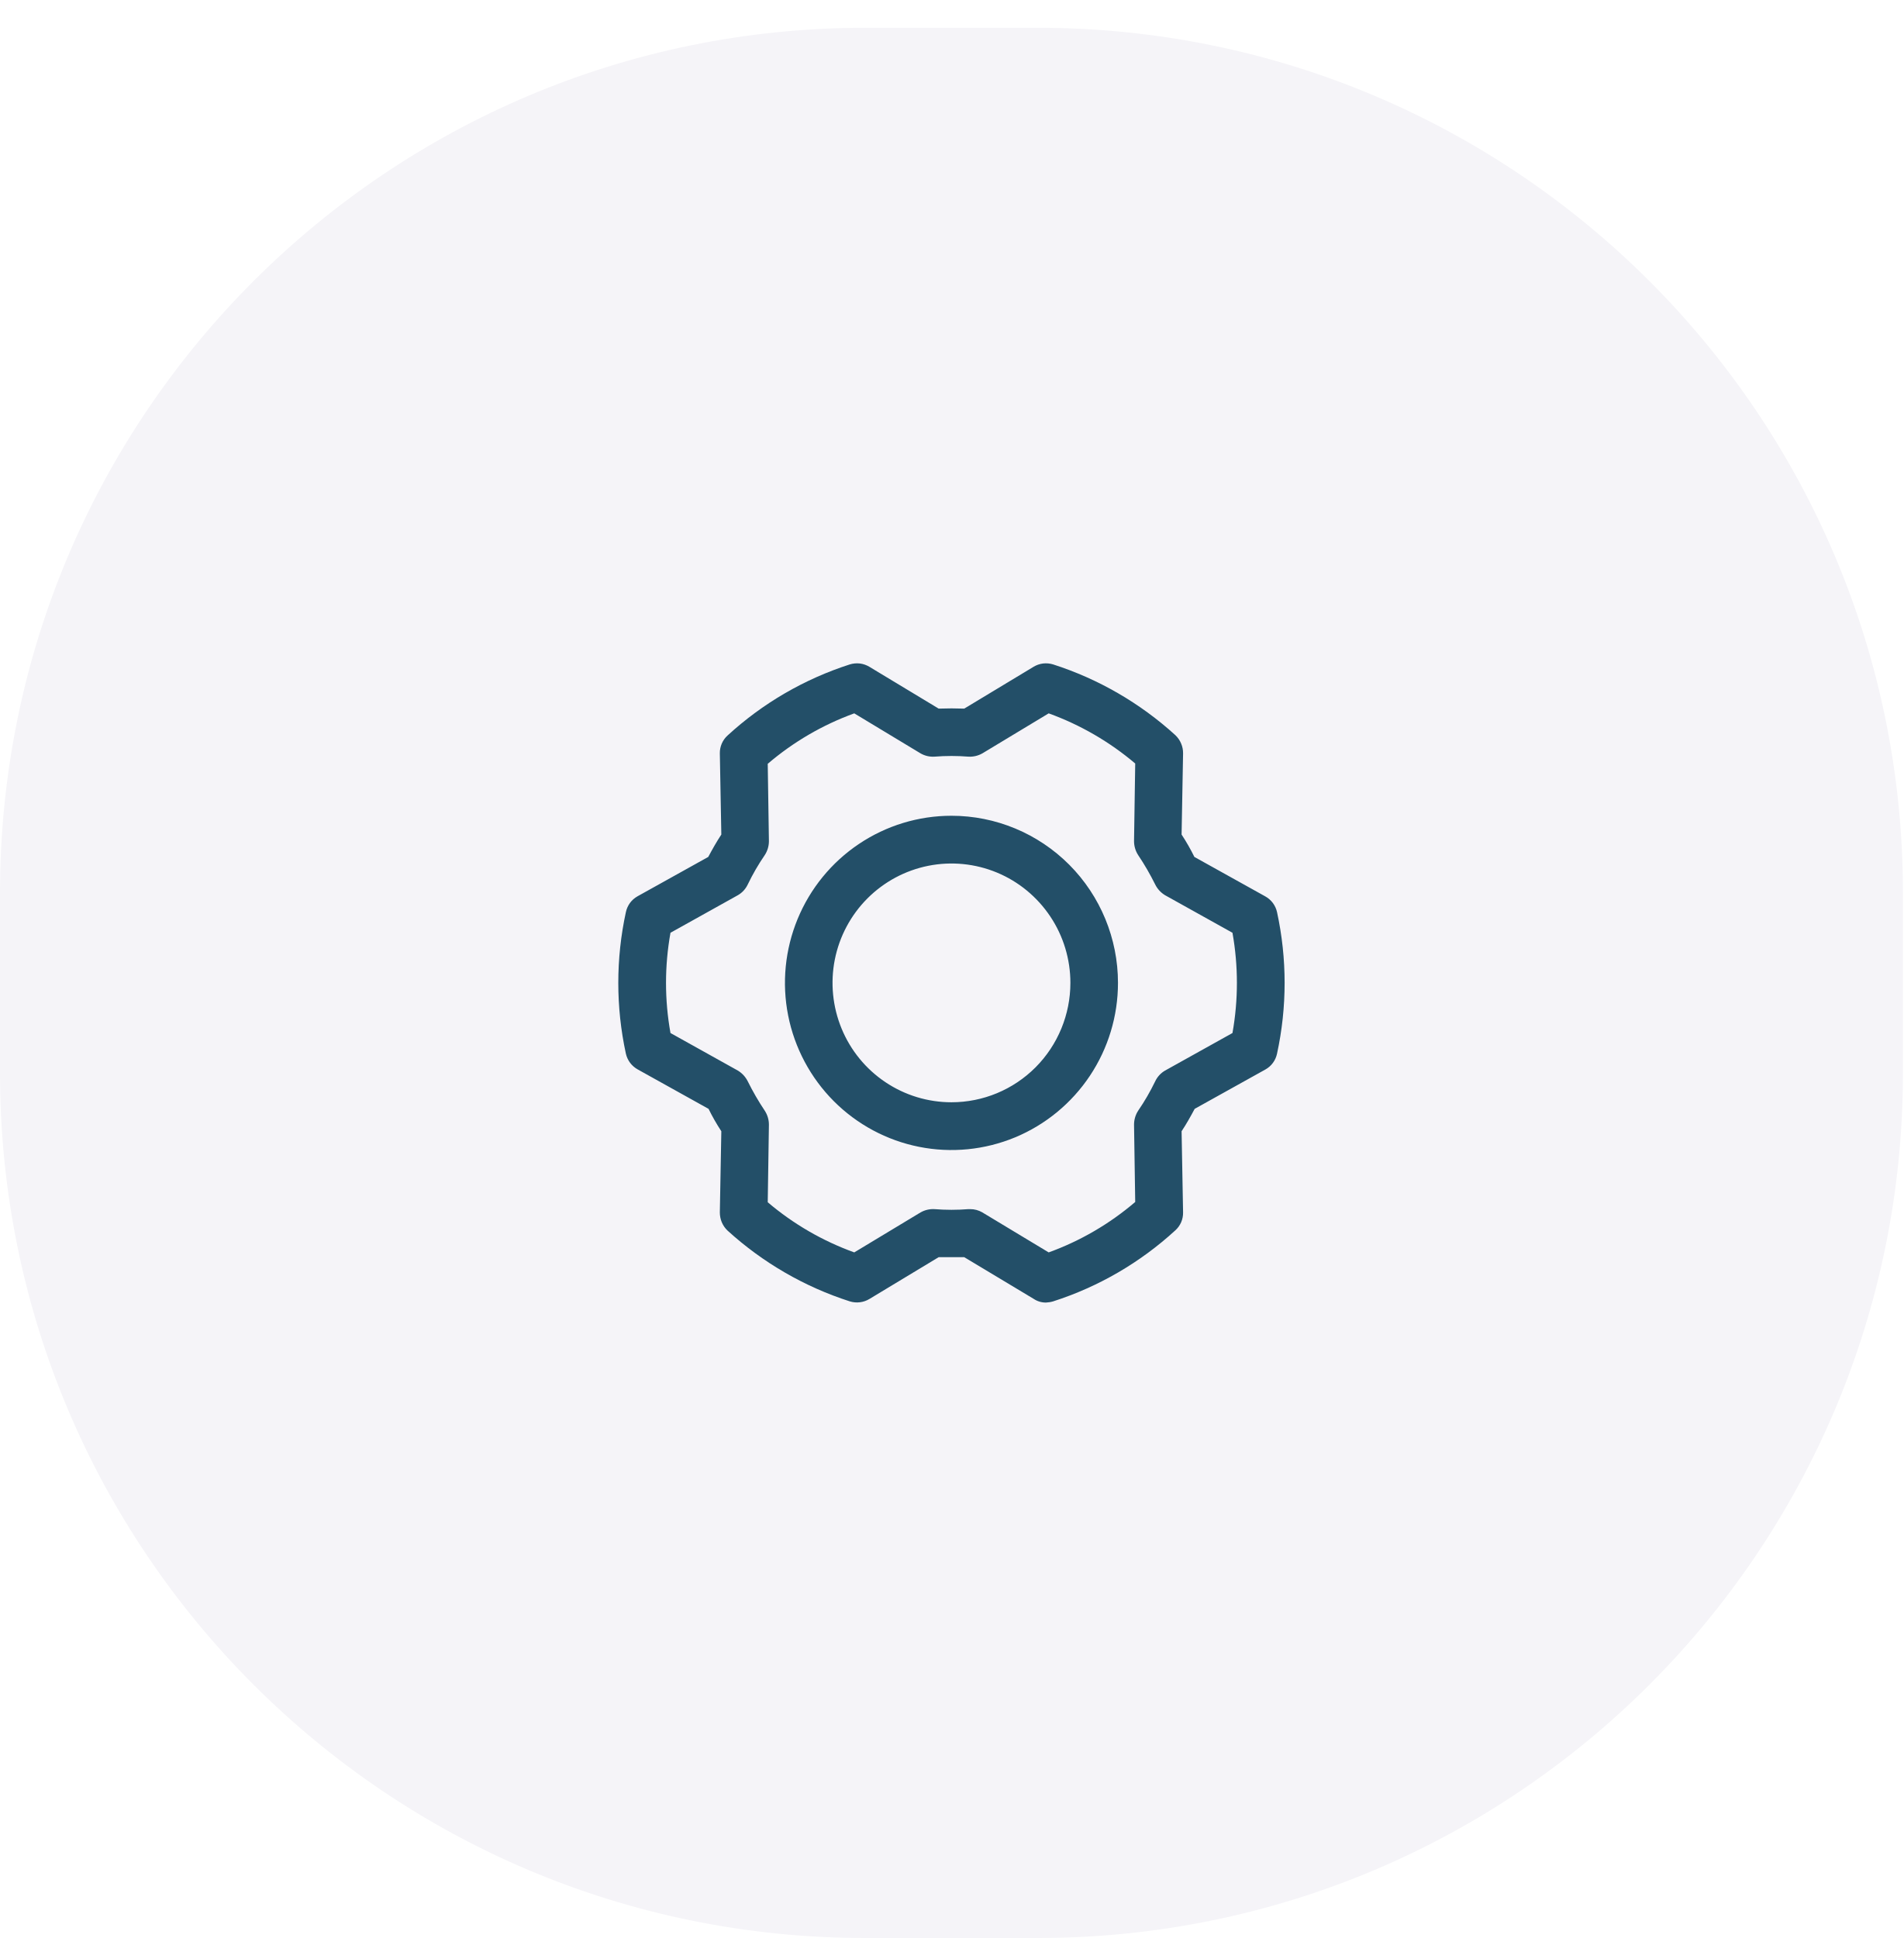
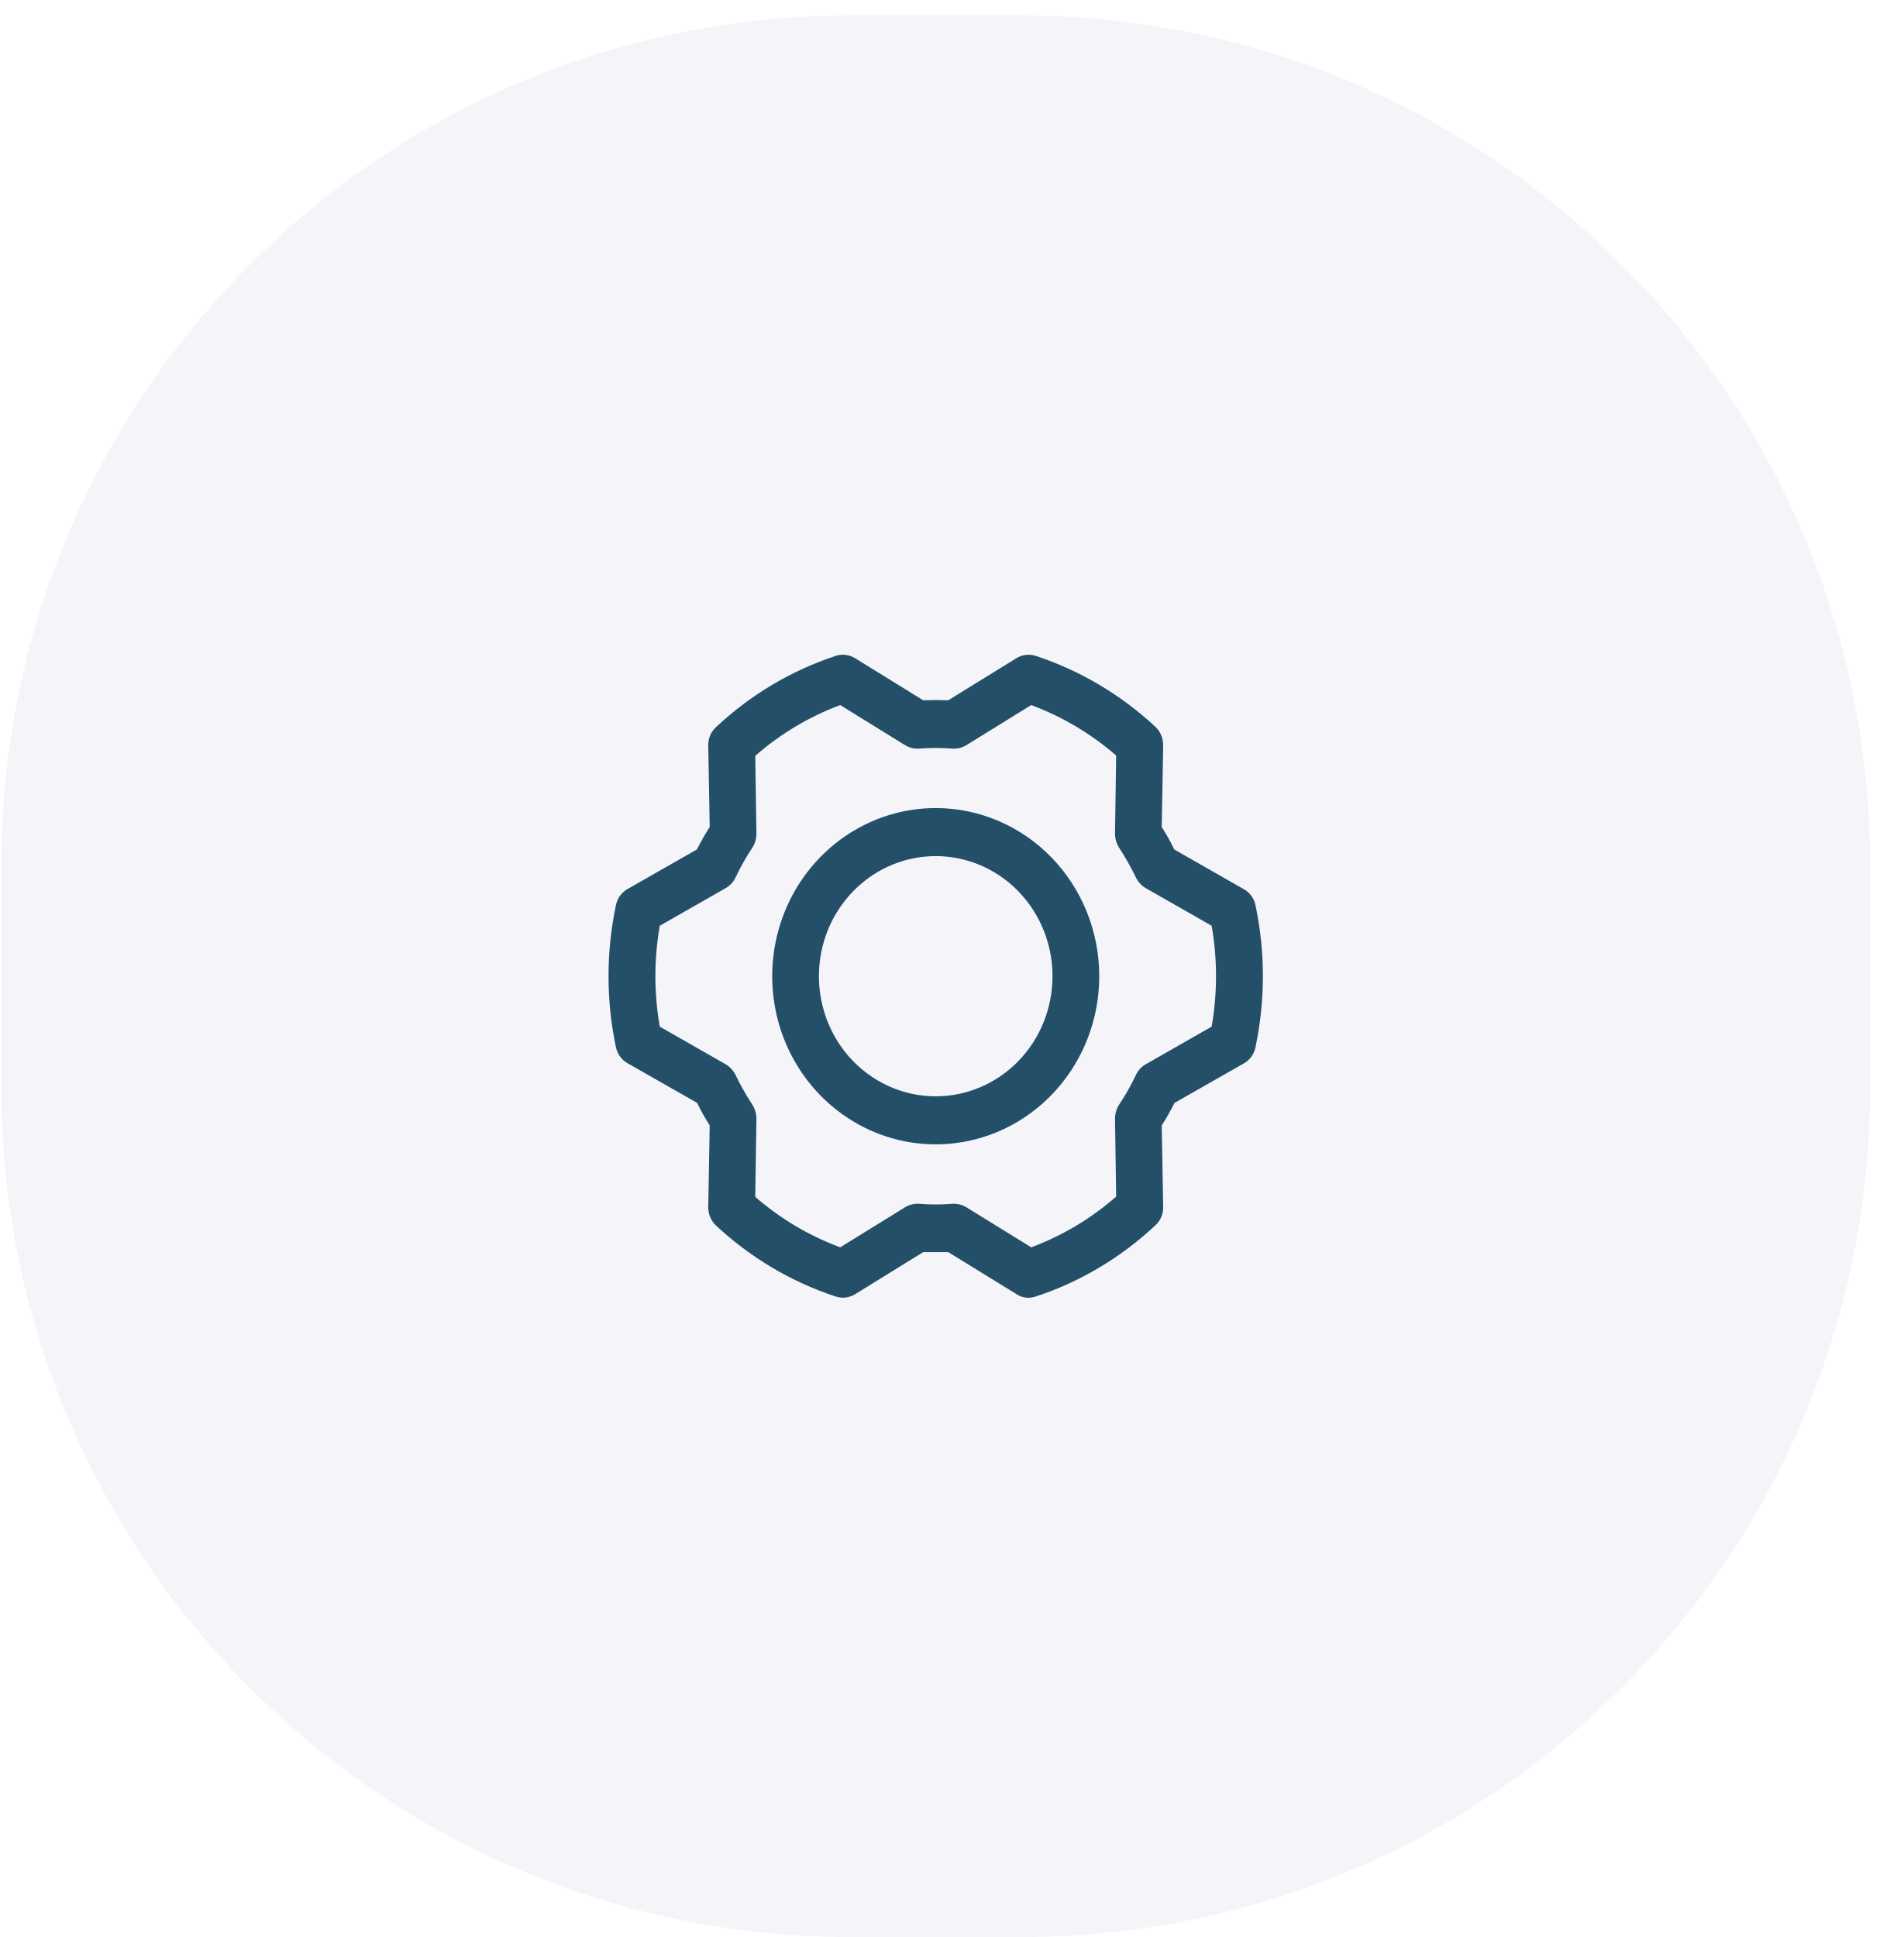
- <svg xmlns="http://www.w3.org/2000/svg" width="55" height="56" viewBox="0 0 55 56" fill="none">
-   <rect y="0.803" width="54.984" height="55.197" rx="25" fill="#F5F4F8" />
-   <path d="M36.899 26.358C36.878 26.261 36.836 26.17 36.777 26.091C36.718 26.013 36.642 25.947 36.556 25.9L34.511 24.762C34.401 24.539 34.278 24.323 34.141 24.115L34.184 21.769C34.185 21.671 34.166 21.573 34.127 21.483C34.089 21.392 34.032 21.311 33.961 21.243C32.943 20.317 31.739 19.619 30.43 19.199C30.336 19.17 30.237 19.161 30.139 19.172C30.041 19.184 29.947 19.217 29.863 19.268L27.861 20.476C27.612 20.467 27.372 20.467 27.122 20.476L25.121 19.268C25.036 19.217 24.942 19.184 24.845 19.172C24.747 19.161 24.648 19.17 24.554 19.199C23.243 19.62 22.038 20.32 21.023 21.252C20.951 21.317 20.894 21.397 20.855 21.486C20.817 21.575 20.797 21.672 20.799 21.769L20.842 24.115C20.705 24.322 20.584 24.538 20.464 24.762L18.419 25.9C18.334 25.948 18.26 26.013 18.202 26.092C18.145 26.171 18.104 26.262 18.084 26.358C17.792 27.704 17.792 29.099 18.084 30.445C18.106 30.542 18.148 30.633 18.207 30.712C18.266 30.79 18.342 30.855 18.428 30.903L20.473 32.041C20.582 32.264 20.706 32.48 20.842 32.688L20.799 35.034C20.799 35.132 20.818 35.23 20.856 35.32C20.895 35.411 20.951 35.492 21.023 35.56C22.041 36.486 23.245 37.184 24.554 37.604C24.648 37.633 24.747 37.642 24.845 37.63C24.942 37.619 25.036 37.586 25.121 37.535L27.122 36.327H27.861L29.872 37.535C29.976 37.604 30.099 37.64 30.224 37.638C30.294 37.635 30.363 37.624 30.43 37.604C31.741 37.183 32.945 36.483 33.961 35.551C34.033 35.486 34.09 35.406 34.129 35.317C34.167 35.227 34.186 35.131 34.184 35.034L34.141 32.688C34.279 32.481 34.399 32.265 34.519 32.041L36.564 30.903C36.649 30.855 36.724 30.79 36.781 30.711C36.839 30.632 36.879 30.541 36.899 30.445C37.191 29.099 37.191 27.704 36.899 26.358ZM35.611 29.85L33.66 30.937C33.537 31.009 33.438 31.118 33.377 31.248C33.235 31.541 33.072 31.824 32.887 32.093C32.809 32.213 32.767 32.354 32.767 32.498L32.801 34.732C32.062 35.364 31.215 35.858 30.301 36.189L28.385 35.034C28.278 34.971 28.157 34.938 28.033 34.939H27.982C27.656 34.965 27.328 34.965 27.002 34.939C26.861 34.931 26.721 34.964 26.598 35.034L24.683 36.189C23.77 35.859 22.923 35.369 22.183 34.74L22.217 32.498C22.217 32.354 22.175 32.213 22.096 32.093C21.915 31.822 21.752 31.54 21.607 31.248C21.543 31.119 21.445 31.012 21.323 30.937L19.373 29.85C19.201 28.892 19.201 27.911 19.373 26.953L21.323 25.866C21.447 25.794 21.546 25.685 21.607 25.555C21.748 25.261 21.912 24.979 22.096 24.71C22.175 24.59 22.217 24.449 22.217 24.305L22.183 22.071C22.922 21.439 23.769 20.945 24.683 20.613L26.598 21.769C26.721 21.84 26.861 21.873 27.002 21.864C27.328 21.838 27.656 21.838 27.982 21.864C28.122 21.872 28.262 21.839 28.385 21.769L30.301 20.613C31.214 20.944 32.06 21.434 32.801 22.062L32.767 24.305C32.767 24.449 32.809 24.59 32.887 24.71C33.069 24.981 33.232 25.263 33.377 25.555C33.44 25.684 33.538 25.791 33.66 25.866L35.611 26.953C35.782 27.911 35.782 28.892 35.611 29.85ZM27.492 23.572C26.54 23.572 25.61 23.855 24.819 24.386C24.028 24.916 23.411 25.671 23.047 26.553C22.683 27.436 22.587 28.407 22.773 29.344C22.959 30.281 23.417 31.141 24.09 31.817C24.763 32.492 25.62 32.952 26.553 33.138C27.486 33.325 28.454 33.229 29.333 32.864C30.212 32.498 30.963 31.879 31.492 31.085C32.021 30.291 32.303 29.357 32.303 28.401C32.303 27.12 31.796 25.892 30.894 24.986C29.991 24.081 28.768 23.572 27.492 23.572ZM27.492 31.851C26.812 31.851 26.148 31.649 25.583 31.27C25.017 30.891 24.577 30.352 24.317 29.722C24.057 29.091 23.989 28.398 24.121 27.728C24.254 27.059 24.581 26.445 25.062 25.962C25.543 25.48 26.155 25.151 26.821 25.018C27.488 24.885 28.179 24.953 28.807 25.214C29.435 25.475 29.971 25.918 30.349 26.485C30.727 27.052 30.928 27.719 30.928 28.401C30.928 29.316 30.566 30.194 29.922 30.841C29.277 31.488 28.403 31.851 27.492 31.851Z" fill="#234F68" />
+ <svg xmlns="http://www.w3.org/2000/svg" width="56" height="57" viewBox="0 0 56 57" fill="none">
+   <rect x="0.039" y="0.454" width="54.984" height="56.546" rx="25" fill="#F5F4F8" />
+   <path d="M36.938 26.633C36.917 26.534 36.875 26.441 36.816 26.36C36.757 26.28 36.681 26.213 36.594 26.165L34.55 24.998C34.44 24.77 34.317 24.549 34.18 24.336L34.223 21.933C34.224 21.832 34.205 21.732 34.166 21.639C34.128 21.546 34.071 21.463 34 21.393C32.982 20.444 31.778 19.73 30.469 19.299C30.375 19.269 30.276 19.26 30.178 19.272C30.08 19.285 29.986 19.318 29.902 19.37L27.9 20.607C27.651 20.598 27.41 20.598 27.161 20.607L25.16 19.37C25.075 19.318 24.981 19.285 24.883 19.272C24.786 19.26 24.687 19.269 24.593 19.299C23.282 19.73 22.077 20.448 21.062 21.402C20.99 21.469 20.933 21.551 20.894 21.642C20.855 21.734 20.837 21.833 20.838 21.933L20.881 24.336C20.744 24.548 20.623 24.769 20.503 24.998L18.458 26.165C18.373 26.213 18.299 26.28 18.241 26.361C18.183 26.442 18.143 26.535 18.123 26.633C17.831 28.013 17.831 29.441 18.123 30.821C18.145 30.92 18.186 31.013 18.246 31.093C18.305 31.174 18.381 31.241 18.467 31.289L20.512 32.455C20.621 32.684 20.745 32.905 20.881 33.118L20.838 35.521C20.837 35.622 20.857 35.722 20.895 35.815C20.934 35.907 20.99 35.991 21.062 36.06C22.08 37.01 23.284 37.724 24.593 38.154C24.687 38.184 24.786 38.194 24.883 38.181C24.981 38.169 25.075 38.136 25.16 38.084L27.161 36.847H27.9L29.91 38.084C30.015 38.154 30.138 38.191 30.263 38.19C30.333 38.187 30.402 38.175 30.469 38.154C31.78 37.723 32.984 37.006 34 36.051C34.072 35.985 34.129 35.903 34.167 35.811C34.206 35.72 34.225 35.621 34.223 35.521L34.18 33.118C34.318 32.906 34.438 32.685 34.558 32.455L36.603 31.289C36.688 31.24 36.762 31.173 36.82 31.093C36.878 31.012 36.918 30.919 36.938 30.821C37.23 29.441 37.23 28.013 36.938 26.633ZM35.649 30.211L33.699 31.325C33.575 31.398 33.477 31.509 33.416 31.643C33.274 31.944 33.111 32.233 32.926 32.508C32.848 32.632 32.806 32.776 32.806 32.924L32.84 35.212C32.1 35.86 31.254 36.365 30.34 36.705L28.424 35.521C28.317 35.457 28.196 35.424 28.072 35.424H28.02C27.695 35.451 27.367 35.451 27.041 35.424C26.9 35.416 26.76 35.45 26.637 35.521L24.721 36.705C23.809 36.367 22.962 35.864 22.221 35.221L22.256 32.924C22.256 32.776 22.214 32.632 22.136 32.508C21.954 32.231 21.79 31.942 21.646 31.643C21.582 31.511 21.484 31.401 21.362 31.325L19.412 30.211C19.24 29.23 19.24 28.224 19.412 27.242L21.362 26.129C21.486 26.055 21.585 25.944 21.646 25.811C21.787 25.51 21.951 25.221 22.136 24.945C22.214 24.822 22.256 24.678 22.256 24.53L22.221 22.242C22.961 21.594 23.808 21.088 24.721 20.748L26.637 21.933C26.76 22.005 26.9 22.039 27.041 22.03C27.367 22.003 27.695 22.003 28.02 22.03C28.161 22.038 28.301 22.004 28.424 21.933L30.34 20.748C31.253 21.087 32.099 21.589 32.84 22.233L32.806 24.53C32.806 24.678 32.848 24.822 32.926 24.945C33.108 25.223 33.271 25.512 33.416 25.811C33.479 25.943 33.577 26.053 33.699 26.129L35.649 27.242C35.821 28.224 35.821 29.23 35.649 30.211ZM27.531 23.779C26.579 23.779 25.649 24.069 24.858 24.613C24.067 25.157 23.45 25.929 23.086 26.833C22.722 27.738 22.627 28.732 22.812 29.692C22.998 30.652 23.456 31.534 24.129 32.225C24.802 32.917 25.659 33.389 26.592 33.58C27.525 33.77 28.493 33.672 29.372 33.298C30.251 32.924 31.002 32.289 31.531 31.476C32.06 30.662 32.342 29.706 32.342 28.727C32.342 27.415 31.835 26.156 30.933 25.228C30.03 24.3 28.807 23.779 27.531 23.779ZM27.531 32.261C26.851 32.261 26.187 32.054 25.622 31.665C25.056 31.277 24.616 30.725 24.356 30.079C24.096 29.434 24.028 28.723 24.16 28.037C24.293 27.352 24.62 26.722 25.101 26.228C25.581 25.734 26.194 25.397 26.86 25.261C27.527 25.124 28.218 25.194 28.846 25.462C29.474 25.729 30.011 26.182 30.388 26.763C30.766 27.345 30.967 28.028 30.967 28.727C30.967 29.664 30.605 30.563 29.961 31.226C29.316 31.889 28.442 32.261 27.531 32.261Z" fill="#234F68" />
</svg>
